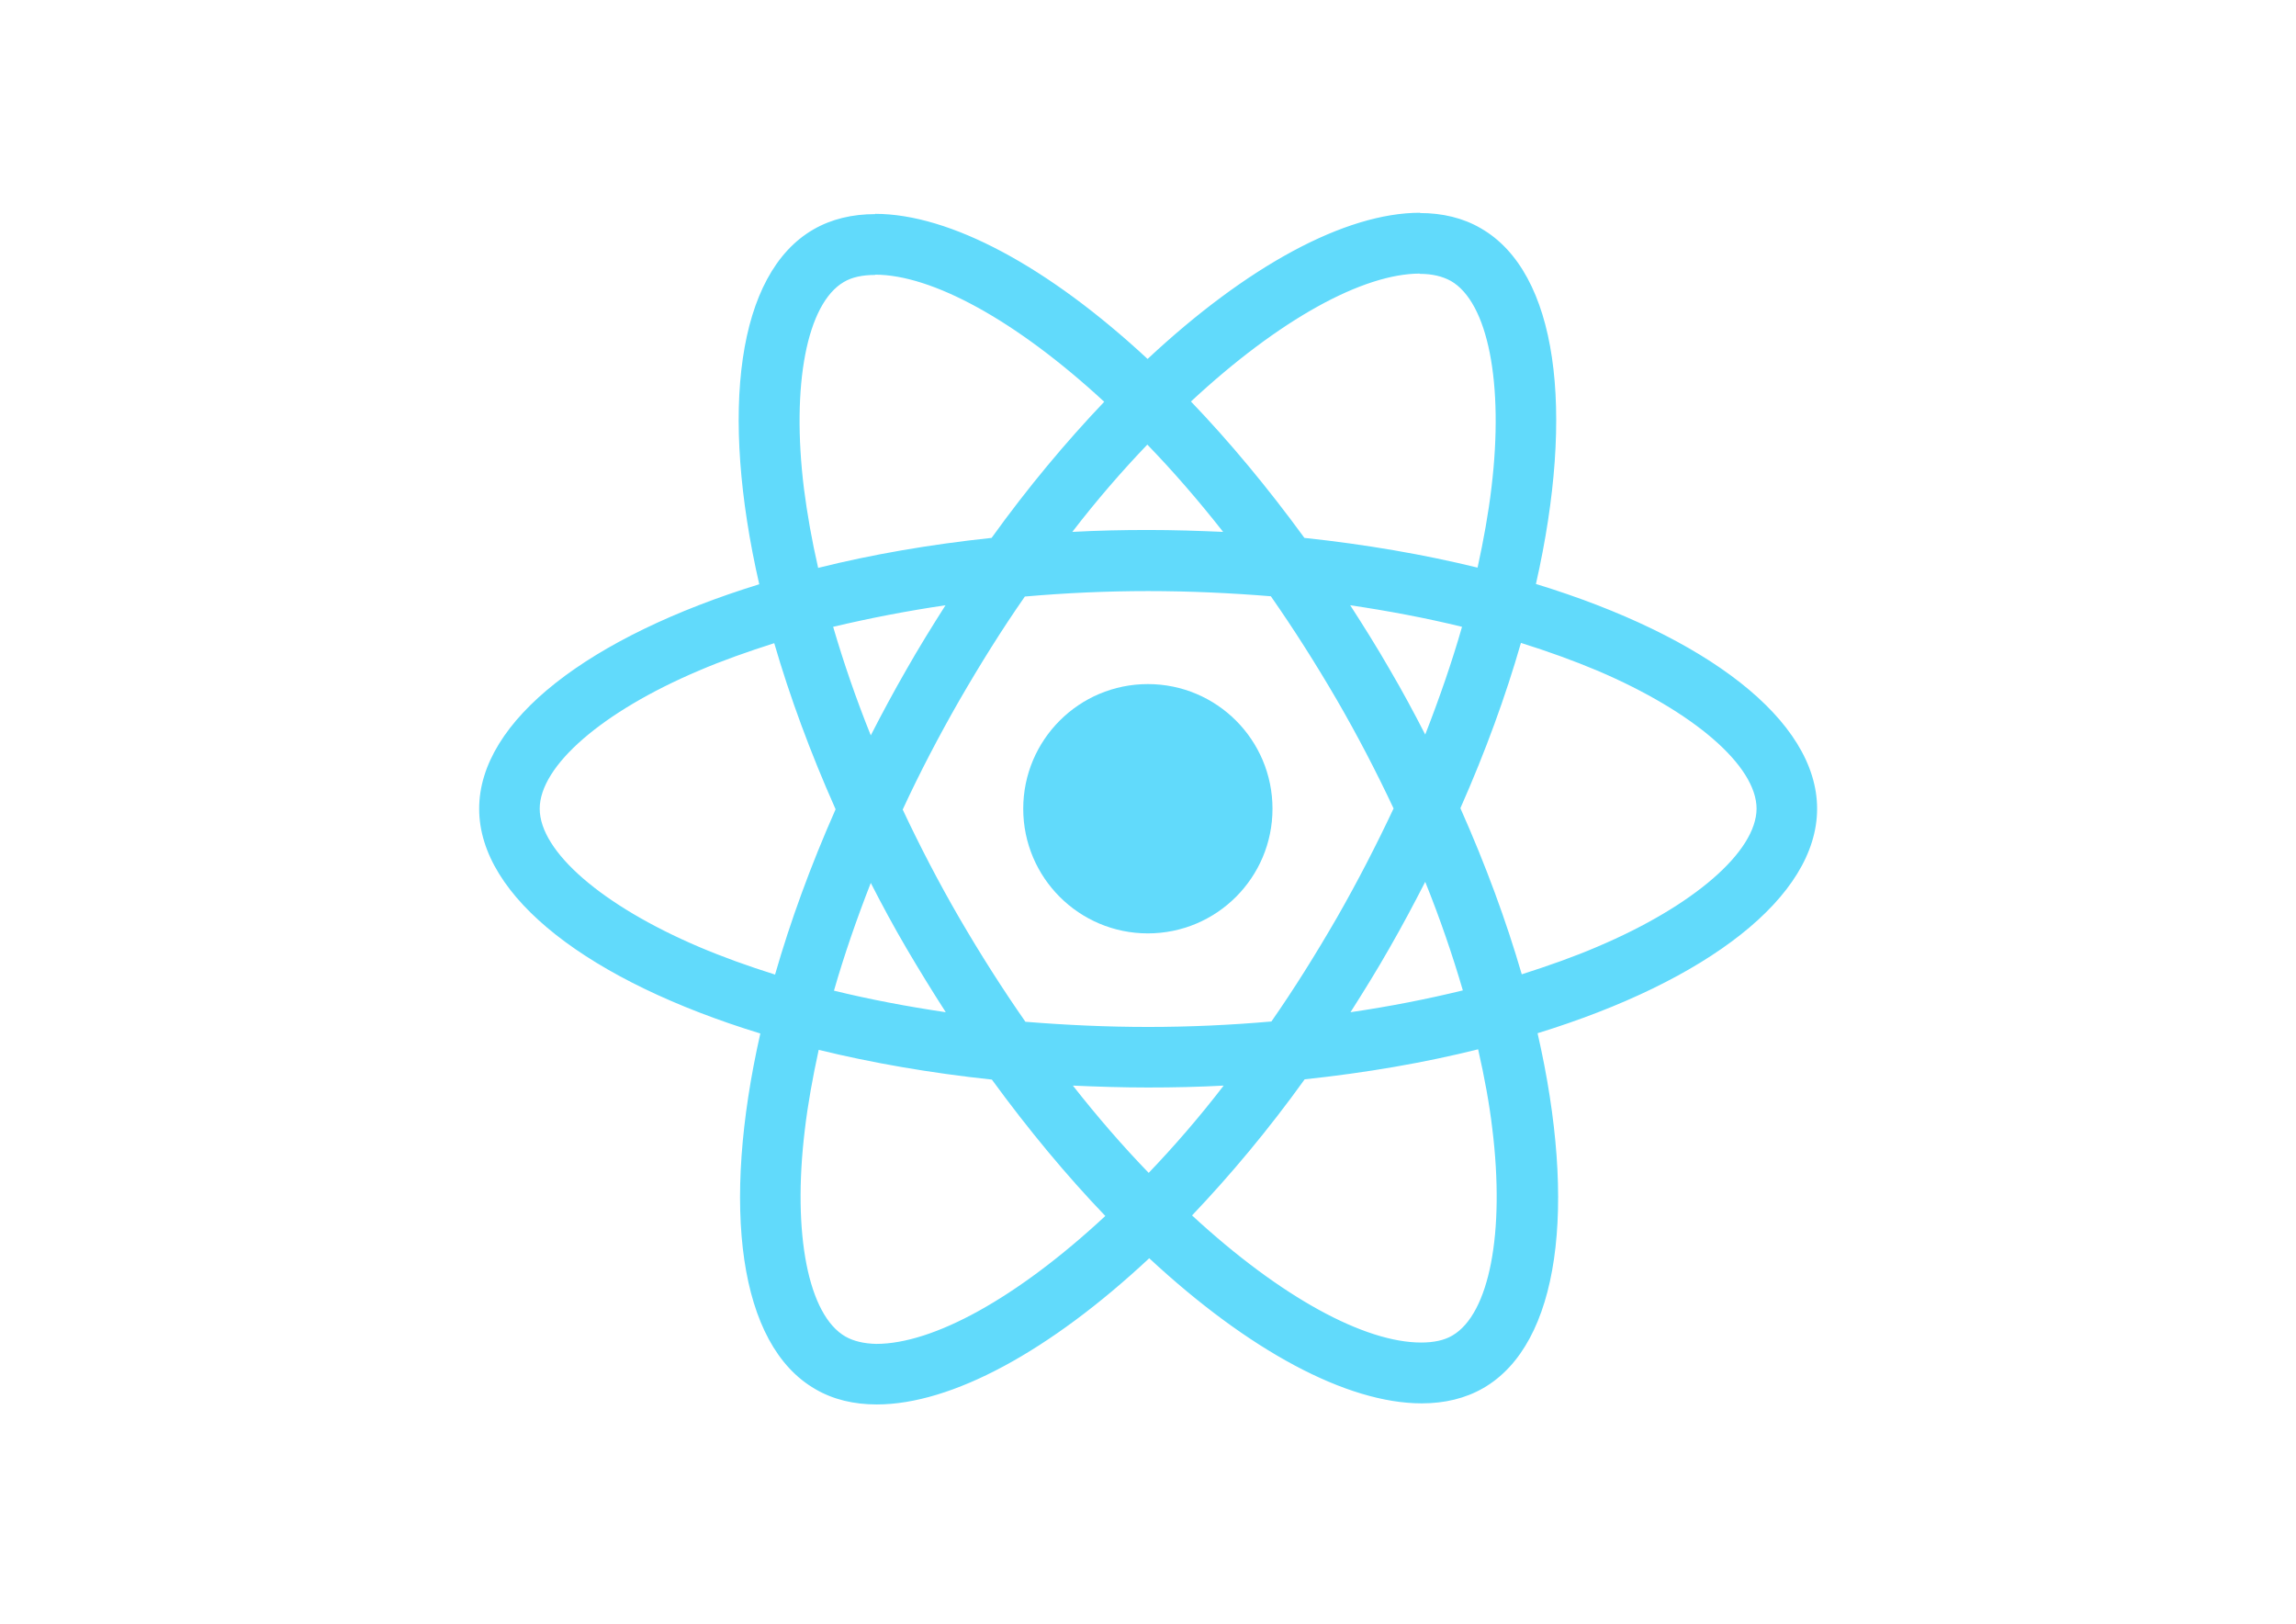
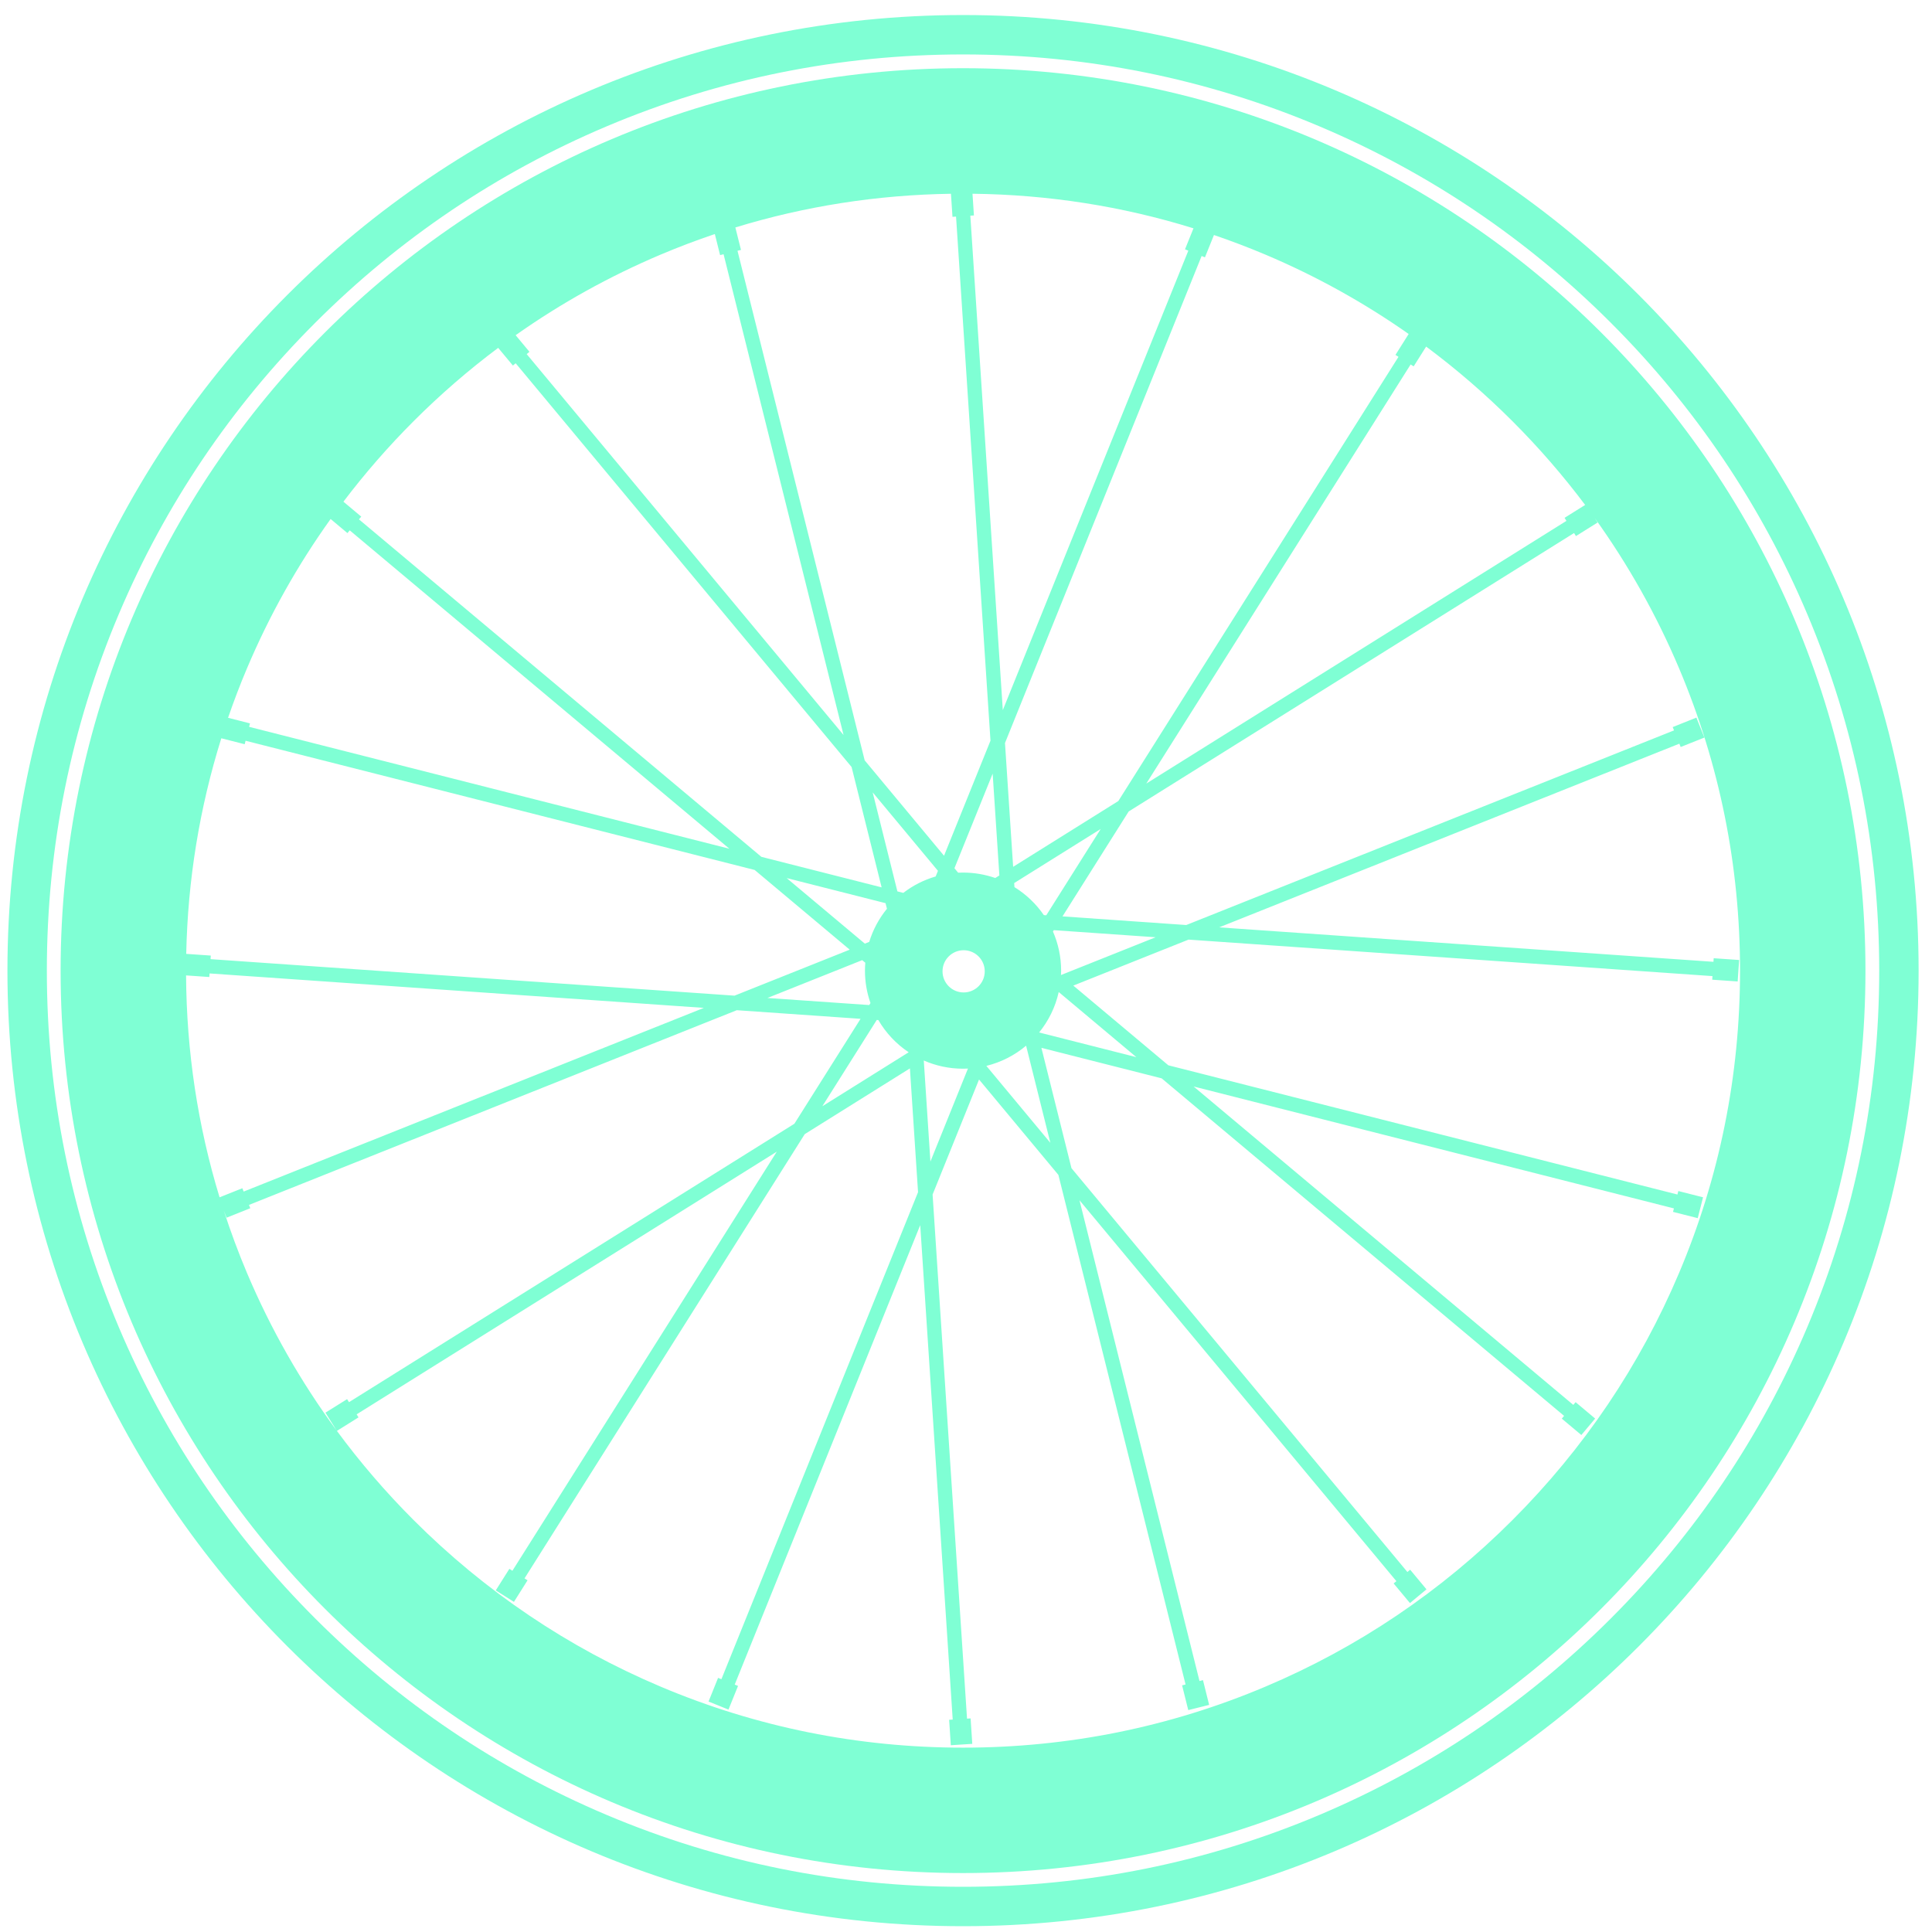
- <svg xmlns="http://www.w3.org/2000/svg" viewBox="0 0 841.9 595.3">
-   <g fill="#61DAFB">
-     <path d="M666.3 296.5c0-32.5-40.7-63.3-103.1-82.4 14.4-63.6 8-114.2-20.2-130.4-6.5-3.8-14.1-5.6-22.4-5.6v22.3c4.6 0 8.3.9 11.4 2.6 13.6 7.8 19.5 37.5 14.9 75.7-1.1 9.4-2.9 19.3-5.1 29.4-19.6-4.8-41-8.5-63.5-10.9-13.5-18.5-27.5-35.3-41.6-50 32.6-30.3 63.2-46.9 84-46.9V78c-27.5 0-63.5 19.6-99.9 53.6-36.4-33.8-72.4-53.2-99.9-53.2v22.3c20.7 0 51.4 16.5 84 46.6-14 14.7-28 31.4-41.3 49.9-22.6 2.4-44 6.1-63.6 11-2.3-10-4-19.7-5.2-29-4.7-38.2 1.1-67.9 14.6-75.8 3-1.8 6.9-2.6 11.5-2.6V78.5c-8.4 0-16 1.8-22.6 5.6-28.1 16.2-34.4 66.7-19.9 130.1-62.2 19.2-102.7 49.9-102.7 82.3 0 32.5 40.7 63.3 103.1 82.4-14.4 63.6-8 114.2 20.2 130.4 6.5 3.8 14.1 5.6 22.5 5.6 27.5 0 63.5-19.6 99.9-53.6 36.4 33.8 72.4 53.2 99.9 53.2 8.4 0 16-1.8 22.6-5.6 28.1-16.2 34.4-66.7 19.9-130.1 62-19.1 102.5-49.9 102.5-82.3zm-130.2-66.7c-3.7 12.9-8.3 26.2-13.5 39.5-4.1-8-8.4-16-13.1-24-4.6-8-9.5-15.8-14.4-23.4 14.2 2.1 27.9 4.7 41 7.9zm-45.8 106.5c-7.8 13.5-15.8 26.3-24.1 38.2-14.9 1.3-30 2-45.2 2-15.1 0-30.2-.7-45-1.9-8.3-11.9-16.4-24.6-24.2-38-7.6-13.1-14.5-26.4-20.8-39.8 6.2-13.4 13.2-26.8 20.7-39.9 7.8-13.5 15.8-26.3 24.1-38.2 14.9-1.3 30-2 45.2-2 15.1 0 30.2.7 45 1.9 8.3 11.9 16.4 24.6 24.2 38 7.6 13.1 14.5 26.4 20.8 39.8-6.3 13.4-13.2 26.8-20.7 39.9zm32.3-13c5.4 13.4 10 26.8 13.8 39.8-13.1 3.2-26.9 5.9-41.2 8 4.9-7.7 9.8-15.6 14.4-23.7 4.6-8 8.9-16.1 13-24.1zM421.2 430c-9.3-9.6-18.6-20.3-27.8-32 9 .4 18.2.7 27.5.7 9.4 0 18.7-.2 27.8-.7-9 11.7-18.3 22.4-27.5 32zm-74.4-58.9c-14.2-2.1-27.9-4.7-41-7.9 3.7-12.9 8.3-26.2 13.5-39.5 4.1 8 8.4 16 13.1 24 4.7 8 9.5 15.8 14.4 23.4zM420.7 163c9.3 9.6 18.6 20.3 27.8 32-9-.4-18.2-.7-27.5-.7-9.4 0-18.7.2-27.8.7 9-11.7 18.3-22.4 27.5-32zm-74 58.9c-4.9 7.7-9.8 15.6-14.4 23.7-4.6 8-8.9 16-13 24-5.4-13.4-10-26.8-13.8-39.8 13.1-3.1 26.9-5.8 41.2-7.9zm-90.5 125.2c-35.4-15.1-58.3-34.9-58.3-50.6 0-15.7 22.9-35.6 58.3-50.6 8.6-3.7 18-7 27.7-10.1 5.7 19.6 13.2 40 22.5 60.9-9.2 20.8-16.6 41.1-22.2 60.6-9.9-3.1-19.3-6.5-28-10.2zM310 490c-13.6-7.8-19.5-37.5-14.9-75.7 1.1-9.4 2.9-19.3 5.1-29.4 19.6 4.8 41 8.5 63.5 10.9 13.5 18.5 27.5 35.3 41.6 50-32.6 30.3-63.2 46.9-84 46.9-4.5-.1-8.3-1-11.3-2.7zm237.2-76.2c4.7 38.2-1.1 67.9-14.6 75.8-3 1.8-6.9 2.6-11.5 2.6-20.7 0-51.4-16.5-84-46.6 14-14.7 28-31.4 41.3-49.9 22.6-2.4 44-6.1 63.6-11 2.3 10.1 4.1 19.8 5.2 29.1zm38.5-66.7c-8.6 3.7-18 7-27.7 10.1-5.7-19.6-13.2-40-22.5-60.9 9.2-20.8 16.6-41.1 22.2-60.6 9.9 3.1 19.3 6.5 28.1 10.2 35.4 15.1 58.3 34.9 58.3 50.6-.1 15.7-23 35.6-58.4 50.6zM320.8 78.4z" />
-     <circle cx="420.9" cy="296.5" r="45.7" />
-     <path d="M520.5 78.1z" />
-   </g>
+ <svg xmlns="http://www.w3.org/2000/svg" version="1.1" x="0px" y="0px" viewBox="0 0 100 100" enable-background="new 0 0 100 100" xml:space="preserve">
+   <path fill="#7fffd4" d="M49.846,3.53C24.049,3.53,3.137,24.443,3.137,50.24c0,25.797,20.913,46.709,46.709,46.709  c25.798,0,46.71-20.912,46.71-46.709C96.556,24.443,75.644,3.53,49.846,3.53z M73.171,18.963l0.646-1.024  c1.571,1.17,3.063,2.458,4.467,3.862c1.364,1.364,2.62,2.812,3.763,4.335l-1.066,0.667l0.098,0.157L59.332,40.557l13.682-21.692  L73.171,18.963z M62.368,13.32l0.466-1.156c0.897,0.307,1.786,0.644,2.664,1.015c2.625,1.11,5.103,2.485,7.414,4.108l-0.683,1.083  l0.157,0.099L57.884,41.462l-5.444,3.404l-0.422-6.408l10.178-25.208L62.368,13.32z M44.788,49.831  c-0.011,0.135-0.018,0.271-0.018,0.409c0,0.588,0.101,1.153,0.286,1.678l-0.065,0.103l-5.269-0.366l4.905-1.958L44.788,49.831z   M40.717,45.449l5.119,1.299l0.072,0.289c-0.408,0.501-0.723,1.082-0.916,1.714l-0.229,0.091L40.717,45.449z M45.381,52.792  l0.082,0.006c0.39,0.668,0.928,1.239,1.57,1.667l-4.469,2.794L45.381,52.792z M46.754,46.216l-0.305-0.078l-1.279-5.125l3.378,4.061  l-0.118,0.292C47.815,45.544,47.248,45.835,46.754,46.216z M49.846,55.316c0.085,0,0.171-0.003,0.255-0.007l-1.943,4.813  l-0.343-5.231C48.436,55.164,49.123,55.316,49.846,55.316z M49.878,51.369c-0.604,0-1.093-0.49-1.093-1.093  c0-0.603,0.489-1.092,1.093-1.092c0.603,0,1.092,0.489,1.092,1.092C50.971,50.879,50.481,51.369,49.878,51.369z M49.846,45.164  c-0.084,0-0.169,0.002-0.253,0.006l-0.191-0.23l1.978-4.897l0.347,5.27l-0.212,0.132C50.991,45.264,50.43,45.164,49.846,45.164z   M53.111,54.125l1.255,5.027l-3.312-3.982C51.823,54.982,52.523,54.619,53.111,54.125z M54.501,48.215l0.044-0.07l5.269,0.367  l-4.897,1.955c0.004-0.076,0.007-0.151,0.007-0.228C54.923,49.52,54.771,48.836,54.501,48.215z M58.818,54.718l-5.033-1.277  c0.488-0.601,0.841-1.313,1.014-2.094L58.818,54.718z M54.155,47.375l-0.126-0.009c-0.4-0.582-0.919-1.076-1.521-1.448l-0.014-0.211  l4.478-2.799L54.155,47.375z M50.336,10.028c3.921,0.046,7.752,0.645,11.438,1.79l-0.438,1.086l0.172,0.07l-9.603,23.781  l-1.681-25.592l0.186-0.012L50.336,10.028z M49.221,10.029l0.079,1.194l0.185-0.012l1.782,27.127l-2.404,5.955l-4.107-4.937  L38.173,12.98l0.18-0.044l-0.291-1.163C41.663,10.67,45.399,10.087,49.221,10.029z M34.193,13.179  c0.925-0.391,1.861-0.746,2.807-1.065l0.272,1.09l0.18-0.045l6.21,24.884L27.261,18.328l0.143-0.119l-0.715-0.859  C29.027,15.699,31.535,14.304,34.193,13.179z M21.407,21.801c1.377-1.377,2.839-2.644,4.379-3.796l0.762,0.916l0.143-0.119  l17.387,20.898l1.555,6.23l-6.224-1.58L18.579,26.882l0.119-0.142l-0.923-0.773C18.884,24.505,20.095,23.114,21.407,21.801z   M12.786,34.587c1.16-2.742,2.608-5.324,4.327-7.724l0.87,0.73l0.119-0.142l19.651,16.48l-24.859-6.31l0.045-0.179l-1.135-0.289  C12.102,36.29,12.427,35.434,12.786,34.587z M11.455,38.213l1.21,0.308l0.046-0.18l26.35,6.688l4.92,4.126l-5.963,2.38l-27.12-1.89  l0.013-0.185l-1.272-0.088C9.718,45.549,10.328,41.812,11.455,38.213z M9.631,50.487l1.203,0.083l0.013-0.185l25.585,1.783  l-23.82,9.507l-0.069-0.172l-1.178,0.47C10.236,58.271,9.654,54.423,9.631,50.487z M12.786,65.893  c-0.45-1.064-0.849-2.144-1.204-3.234l0.078,0.196l0.069,0.172l1.226-0.489l-0.068-0.172l25.249-10.078l6.406,0.446l-3.425,5.431  L18.064,72.576l-0.099-0.157l-1.12,0.7l0.295,0.472l0.197,0.314l0.09,0.144C15.57,71.527,14.016,68.8,12.786,65.893z M78.284,78.678  c-3.695,3.696-7.997,6.597-12.786,8.622c-4.953,2.095-10.22,3.158-15.652,3.158c-5.432,0-10.698-1.063-15.652-3.158  c-4.789-2.025-9.09-4.926-12.786-8.622c-1.447-1.447-2.771-2.989-3.97-4.615l1.119-0.7l-0.098-0.157l21.747-13.596L26.522,81.302  l-0.157-0.099l-0.705,1.116l0.471,0.297l0.314,0.198l0.156,0.099l0.705-1.117l-0.157-0.099l14.504-22.994l5.444-3.403l0.421,6.407  L37.34,86.915l-0.172-0.069l-0.494,1.225l0.516,0.208l0.345,0.14l0.171,0.069l0.495-1.225l-0.172-0.07l9.602-23.781l1.681,25.592  l-0.185,0.012l0.087,1.318l0.185-0.013l0.37-0.024l0.556-0.035l-0.087-1.318l-0.185,0.013l-1.782-27.128l2.404-5.954l4.107,4.937  l6.583,26.377l-0.18,0.045l0.319,1.28l0.18-0.044l0.72-0.18l0.181-0.046l-0.319-1.281l-0.18,0.046l-6.212-24.885l16.403,19.717  l-0.143,0.118l0.845,1.015l0.427-0.355l0.285-0.236l0.143-0.12l-0.845-1.015l-0.142,0.119L55.459,60.465l-1.556-6.229l6.224,1.579  l20.83,17.47l-0.119,0.143l1.012,0.848l0.357-0.426l0.239-0.284l0.118-0.142l-1.011-0.849l-0.12,0.142l-19.651-16.48l24.86,6.31  l-0.047,0.18l1.28,0.324l0.137-0.539l0.091-0.36l0.047-0.18l-1.28-0.324l-0.046,0.18l-26.35-6.688l-4.92-4.126l5.964-2.38  l27.12,1.889l-0.014,0.186l1.317,0.091l0.038-0.555l0.026-0.37l0.013-0.186l-1.317-0.091l-0.013,0.185l-25.585-1.783l23.82-9.507  l0.068,0.172l1.227-0.489l-0.068-0.172l-0.276-0.688l-0.068-0.173l-1.227,0.49l0.068,0.172L61.4,47.879l-6.405-0.447l3.426-5.431  L81.472,27.59l0.099,0.157l1.119-0.7l-0.146-0.233c1.734,2.415,3.194,5.012,4.362,7.773c2.095,4.954,3.158,10.221,3.158,15.653  c0,5.433-1.063,10.699-3.158,15.653C84.881,70.681,81.98,74.982,78.284,78.678z" />
+   <path fill="#7fffd4" d="M49.846,0.778c-27.316,0-49.461,22.145-49.461,49.461s22.145,49.461,49.461,49.461  S99.307,77.557,99.307,50.24S77.162,0.778,49.846,0.778z M83.377,83.771c-4.355,4.355-9.427,7.775-15.073,10.164  c-5.845,2.472-12.055,3.725-18.458,3.725c-6.402,0-12.613-1.253-18.458-3.725c-5.646-2.389-10.718-5.809-15.074-10.164  c-4.356-4.356-7.776-9.427-10.164-15.074C3.678,62.853,2.425,56.643,2.425,50.24c0-6.402,1.253-12.613,3.726-18.458  c2.388-5.646,5.808-10.718,10.164-15.074c4.355-4.356,9.427-7.775,15.074-10.164c5.845-2.473,12.055-3.726,18.458-3.726  c6.403,0,12.613,1.253,18.458,3.726c5.646,2.388,10.718,5.808,15.073,10.164c4.356,4.355,7.775,9.428,10.164,15.074  c2.472,5.845,3.726,12.056,3.726,18.458c0,6.403-1.254,12.613-3.726,18.458C91.152,74.345,87.733,79.415,83.377,83.771z" />
</svg>
